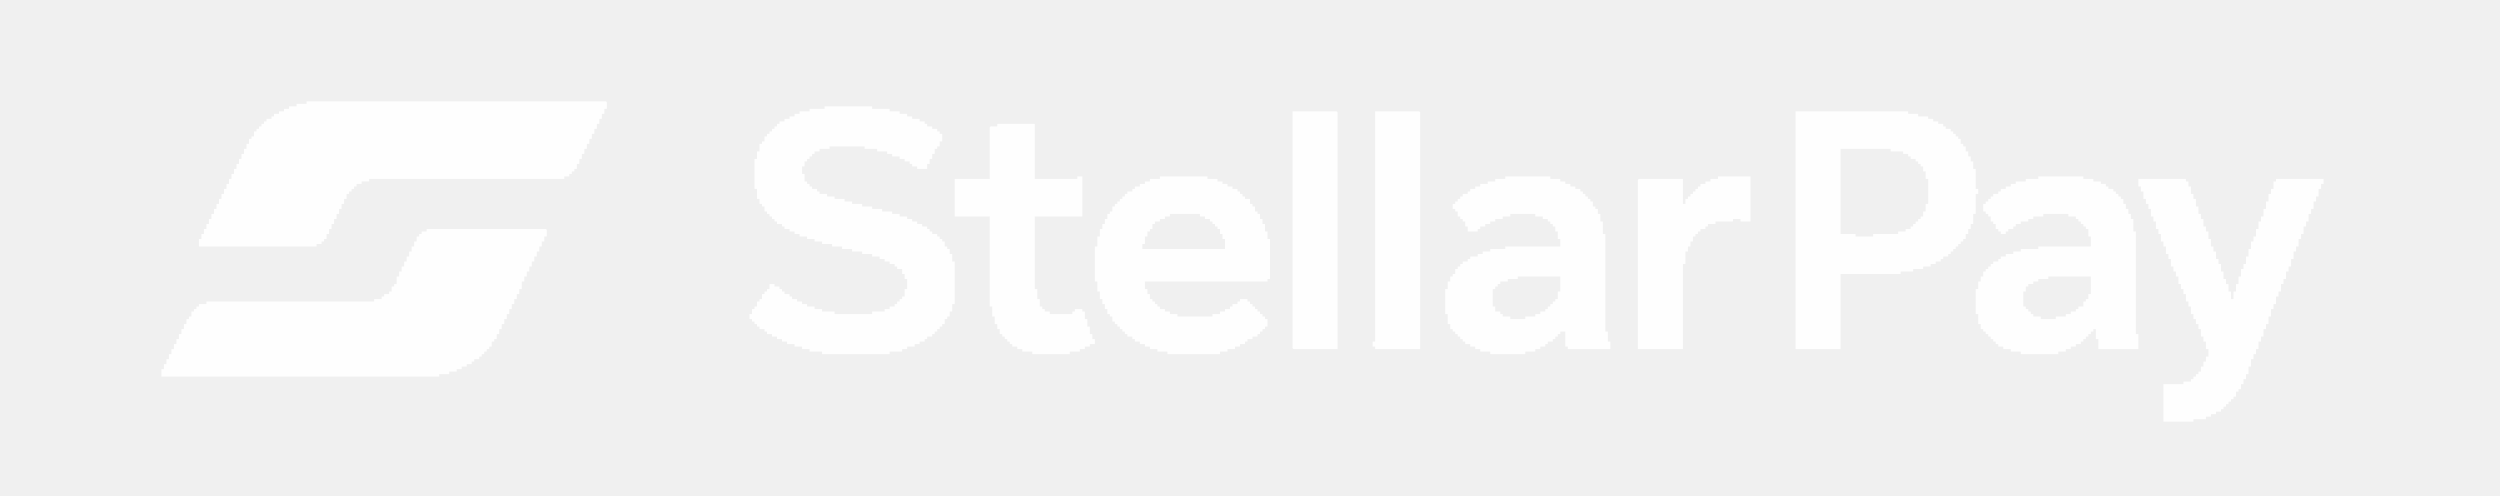
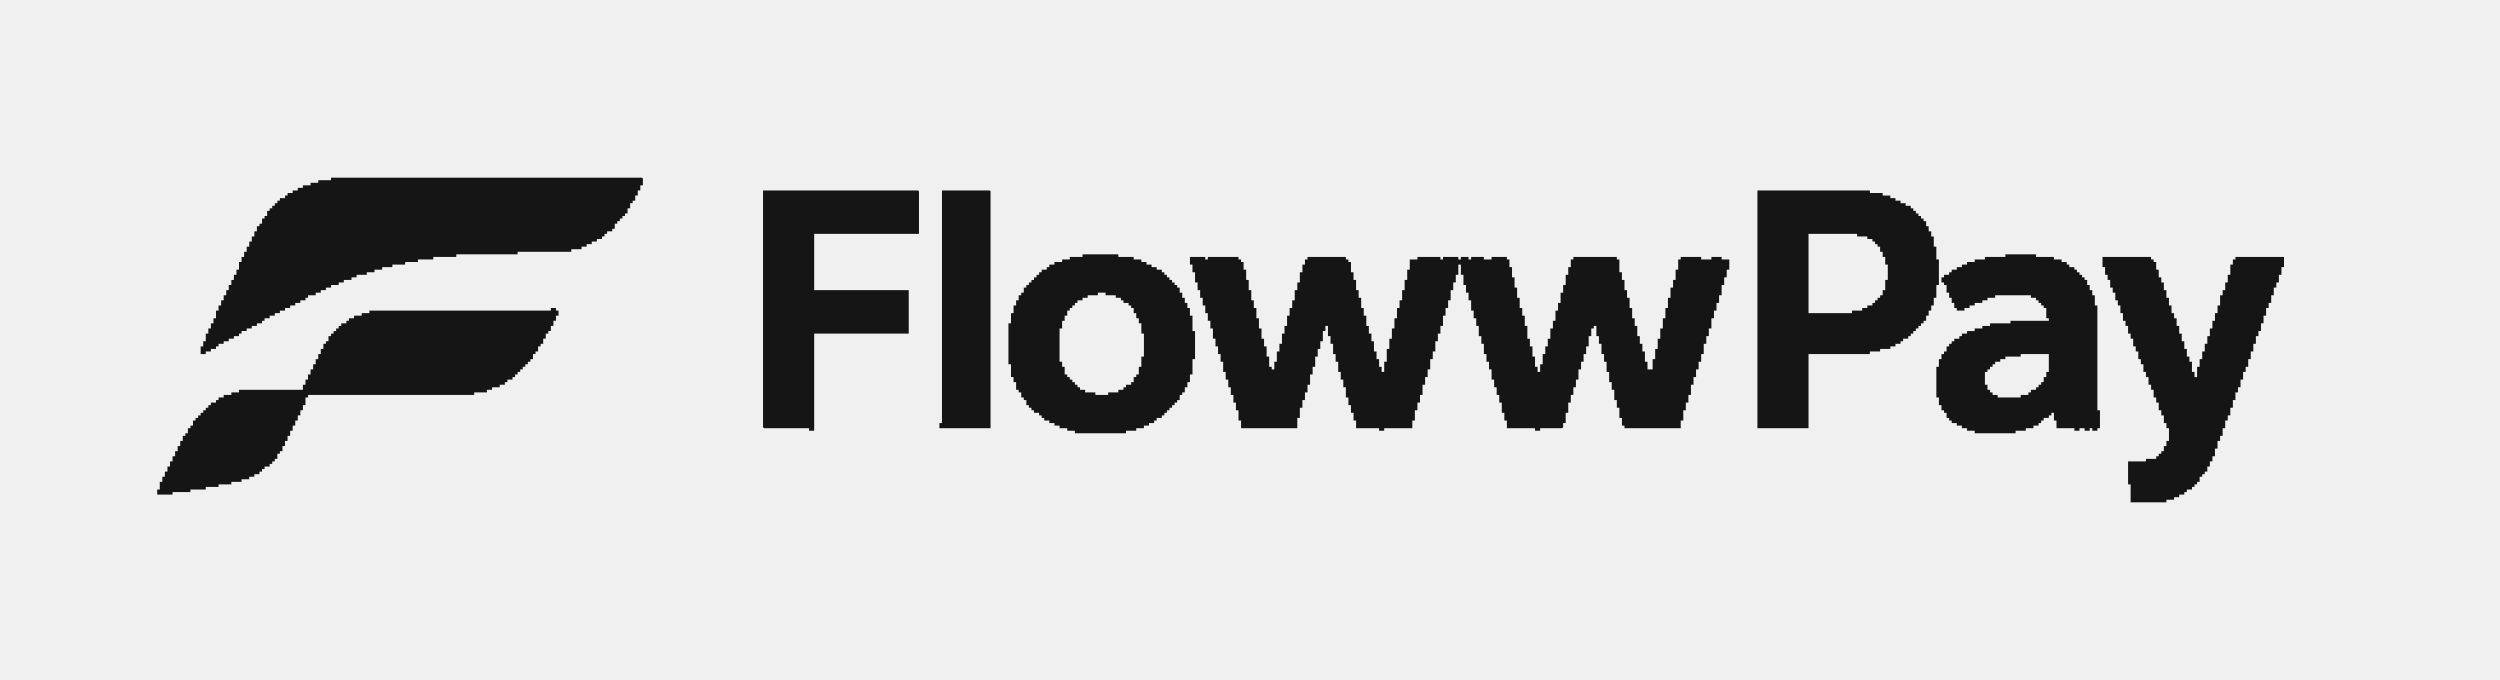
- <svg xmlns="http://www.w3.org/2000/svg" width="999" height="198" viewBox="0 0 999 198" fill="none">
-   <g clip-path="url(#clip0_1_5)">
-     <path opacity="0.933" d="M123 41H123.25H241.75C242 40.917 242.083 41 242 41.25C242 42.167 242 42.75 242 43H241V45H240V47H239V49H238V51H237V53H236V55H235V57H234V59H233V61H232V63H231C231 63.25 231 63.833 231 64.75V65H230V67H229V68H228V69H227V70H225V71H224.75H147.25H147V72H146.75H144.25H144V73H142V74H141V75H140V76H139V77H138V79H137V81H136V83H135V85H134V87H133V89H132V91H131C131 91.25 131 91.833 131 92.75V93H130V95H129V96H128V97H126V98H125.75H80.25H80V96H81V94H82V92H83V90H84V88H85V86H86V84H87V82H88V80H89V78H90V76H91V74H92V72H93V70H94V68H95V66H96V64H97V62H98V60H99C99 59.75 99 59.167 99 58.25V58H100V56H101V55H102V53H103V52H104V51H105V50H106V49H107V48H109V47H110V46H112V45H114V44H116V43H116.25H118.75H119V42H119.25H122.75H123V41Z" fill="#FFFFFF" stroke="#FFFFFF" />
-     <path opacity="0.933" d="M330 43H330.25H347.75H348V44H348.25H354.75H355V45H355.25H358.75H359V46H359.25H361.75H362V47H364V48H364.25H366.75H367V49H369V50H370V51C370.25 51 370.833 51 371.75 51H372V52H374V53H375V54H376V56H375V58H374V59H373V61H372V63H371C371 63.25 371 63.833 371 64.75V65H370V67H369.75H367.25H367V66H365V65H364V64H362V63H360V62H359.75H357.25H357V61H355V60H354.75H351.25H351V59H350.75H346.25H346V58H345.75H331.25H331V59H330.75H327.25H327V60H325V61H324V62H323V63H322V64H321V66H320V66.25V69.75V70H321V70.25V72.75V73H322V74H323V75H324V76H326V77H327V78H327.25H329.75H330V79H330.25H332.75H333V80H333.25H336.75H337V81H337.25H339.75H340V82H340.25H343.75H344V83H344.25H347.75H348V84H348.25H351.75H352V85H352.25H355.75H356V86H356.25H358.75H359V87H359.25H361.75H362V88H364V89H366V90C366.25 90 366.833 90 367.75 90H368V91H370V92H371V93H372V94H374V95H375V96H376V97H377V99H378V100H379V102H380V102.25V104.75V105H381V105.25V120.75V121H380V121.25V123.75V124H379V126H378V127H377V129H376V130H375V131H374V132H373V133H372V134H370V135H369V136H367V137H365V138H364.75H362.25H362V139H360V140H359.75H355.25H355V141H354.75H329.25H329V140H328.75H324.25H324V139H323.75H321.25H321V138H320.75H318.25H318V137H317.75H315.25H315V136H313V135H311V134C310.75 134 310.167 134 309.25 134H309V133H307V132H306V131H304V130H303V129H302V128H301V127H300V126H301V124H302V123H303V121H304V120H305V118H306V117H307V116H308V114H309V115H311V116H312V117H313V118H315V119H316V120H318V121H320V122H322V123H322.25H324.75H325V124H325.25H327.75H328V125H328.25H332.75H333V126H333.25H348.75H349V125H349.25H353.75H354V124H356V123H358V122H359V121H360V120H361V119H362V118.75V116.25V116H363V115.75V111.25V111H362C362 110.75 362 110.167 362 109.25V109H361V107H359V106H358V105H356V104H354V103H352V102H351.75H349.25H349V101H348.75H345.25H345V100H344.75H341.25H341V99H340.75H337.25H337V98H336.75H333.25H333V97H332.75H329.25H329V96H328.75H326.25H326V95H325.75H323.25H323V94H322.75H320.25H320V93H318V92C317.75 92 317.167 92 316.25 92H316V91H314V90H313V89H311V88H310V87H309V86H308V85H307V84H306V82H305V81H304V79H303V78.75V75.25V75H302V74.75V64.25V64H303V63.75V61.25V61H304V60.75V58.25V58H305V57H306V55H307V54H308V53H309V52H310V51H311V50H312V49H314V48H316V47H318V46H320V45H320.25H323.75H324V44H324.25H329.75H330V43Z" fill="#FFFFFF" stroke="#FFFFFF" />
-     <path opacity="0.933" d="M517 45H517.25H533.75C534 44.917 534.083 45 534 45.25V138.75V139H533.75H517.25C517 139.083 516.917 139 517 138.75V45.25V45Z" fill="#FFFFFF" stroke="#FFFFFF" />
-     <path opacity="0.933" d="M550 45H550.25H566.75C567 44.917 567.083 45 567 45.25V138.75V139H566.75H550.25H550V138H549V137H550V136.75V45.25V45Z" fill="#FFFFFF" stroke="#FFFFFF" />
-     <path opacity="0.933" d="M718 45H718.25H761.75H762V46H762.25H765.75H766V47H766.25H769.75H770V48H772V49C772.25 49 772.833 49 773.75 49H774V50H776V51H777V52H779V53H780V54H781V55H782V56H783V58H784V59H785V61H786V63H787V65H788V65.25V67.75V68H789V68.25V75.75V76H790V77H789V77.25V84.75V85H788V85.25V88.75V89H787V91H786C786 91.25 786 91.833 786 92.75V93H785V95H784V96H783V97H782V98H781V99H780V100H779V101H778V102H776V103H775V104H773V105H771V106H770.75H768.25H768V107H767.75H764.25H764V108H763.75H759.25H759V109H758.75H735.25H735V109.25V138.75V139H734.75H718.25H718V138.75V45.25V45ZM735 59V59.5V94C735 94 735.167 94 735.5 94H739V95H740V94H741V95H741.5H749V94H749.5H759V93H759.5H762V92H764V91H765V90H766V89H767V88H768V87H769V85H770V82.5V82H771V71.5V71H770V68.5V68H769V66H768V65H767V64H766V63H764V62H763V61H761V60H756.5H756V59H735.5H735Z" fill="#FFFFFF" stroke="#FFFFFF" />
-     <path opacity="0.933" d="M399 50H399.25H412.75H413V50.25V71.75V72H413.25H430.75H431V71H432V71.25V85.75V86H431.75H413.25H413V86.25V115.75V116H414V116.25V119.75V120H415V120.25V122.75V123H416V124H417V125H419V126H419.25H428.75H429V125H430V124H432V125H433V125.25V127.75V128H434V128.25V130.75V131H435V131.25V133.75V134H436V136H437V137H435V138H433V139H431V140H430.75H427.25H427V141H426.75H413.25H413V140H412.75H409.25H409V139H407V138H405V137H404V136H403V135H402V134H401V133H400V131H399V129H398V128.75V126.25V126H397V125.75V122.25V122H396V121.75V86.25C396.083 86 396 85.917 395.75 86H382.25H382V85.75V72.25V72H382.25H395.75H396V71.75V51.25C395.917 51 396 50.917 396.25 51H398.75H399V50Z" fill="#FFFFFF" stroke="#FFFFFF" />
-     <path opacity="0.933" d="M464 71H464.25H481.75H482V72H482.25H485.75H486V73H488V74H490V75H492V76H494V77H495V78H496V79H497V80H499V82H500V83H501V85H502V86H503V88H504V90H505V90.25V92.75V93H506V93.25V95.75V96H507V96.25V110.75V111H506V112H505.75H456.25H456V113H457V113.25V115.75V116H458C458 116.25 458 116.833 458 117.75V118H459V120H460V121H461V122H462V123H463V124H465V125H467V126H467.25H469.75H470V127H470.25H484.75H485V126H485.25H487.75H488V125C488.25 125 488.833 125 489.75 125H490V124H492V123H493V122H495V121H496V120H498V121H499V122H500V123H501V124H502V125H503V126H504V127H505V128H506V130H505V131H504V132H503V133H502V134C501.75 134 501.167 134 500.25 134H500V135H498V136H497V137H495V138H493V139H492.75H490.25H490V140H489.75H487.25H487V141H486.75H467.25H467V140H466.75H463.25H463V139H462.75H460.25H460V138H458V137C457.75 137 457.167 137 456.25 137H456V136H454V135H453V134H451V133H450V132H449V131H448V130H447V129H446V128H445V126H444V125H443V123H442V121H441V119H440V118.75V116.25V116H439V115.75V112.25V112H438V111.75V99.25V99H439V98.75V95.25V95H440V94.75V92.25V92H441V90H442C442 89.75 442 89.167 442 88.25V88H443V86H444V85H445V83H446V82H447V81H448V80H449V79H450V78H451V77H453V76H454V75H456V74H458V73H460V72H460.25H463.75H464V71ZM473 84V85H467.5H467V86H465V87H463V88H461V89H460V91H459V92H458V94H457V94.5V97H456V97.5V100C456 100 456.167 100 456.5 100H490V95.5V95H489V93H488V91H487V90H486V89H485V88H484V87H482V86H480V85H474.5H474V84H473Z" fill="#FFFFFF" stroke="#FFFFFF" />
-     <path opacity="0.933" d="M602 71H602.25H618.75H619V72H619.25H622.75H623V73H625V74H627V75C627.25 75 627.833 75 628.75 75H629V76H631V77H632V78H633V79H634V80H635V81H636V83H637V84H638V86H639V86.25V88.75V89H640V89.25V93.75V94H641V94.25V132.75V133H642V133.25V136.75V137H643V139H642.75H627.25H627V138H626V137.75V132.25V132H625V131H624V132H623V133H622V134H621V135H620V136H618V137H617V138H615V139H613V140H612.75H609.25H609V141H608.75H596.25H596V140H595.75H592.25H592V139H590V138C589.75 138 589.167 138 588.25 138H588V137H586V136H585V135H584V134H583V133H582V132H581V131H580V129H579V128.75V125.25V125H578V124.75V116.25V116H579V115.75V113.25V113H580V111H581V110H582V108H583V107H584V106H585V105H587V104H588V103H588.25H590.75H591V102H593V101H593.25H595.75H596V100H596.25H601.75H602V99H602.25H623.75C624 99.083 624.083 99 624 98.75V95.25V95H623V94.75V92.25V92H622V90H621V89H620V88H619V87H617V86H616.75H614.25H614V85H613.75H603.25H603V86H602.75H600.25H600V87H599.75H597.25H597V88H595V89C594.75 89 594.167 89 593.25 89H593V90H591V91H590V92H589.75H587.25H587C587 91.75 587 91.167 587 90.25V90H586V88H585V87H584V86H583V84H582V83H581V82H582V81H583V80H584V79H585V78H587V77H588V76H590V75H592V74H592.25H594.75H595V73H595.25H597.75H598V72H598.25H601.75H602V71ZM606 110V111H602.5H602V112H599.5H599V113H598V114H597V115H596V115.5V123H597V125H599V126H600V127H600.5H603V128H603.5H610V127H610.5H614V126H616V125H618V124H619V123H620V122H621V121H622V120H623V117.5V117H624V110.5V110H606.5H606Z" fill="#FFFFFF" stroke="#FFFFFF" />
-     <path opacity="0.933" d="M687 71H687.25H698.75H699V71.25V87.75V88H698.75H696.25H696V87H695.75H692.25H692V88H691.75H685.25H685V89H684.75H682.25H682V90H681V91H679V92H678V93H677V94H676V96H675V98H674V100H673V100.25V104.75V105H672V105.25V138.75V139H671.75H655.25H655V138.75V72.25C654.917 72 655 71.917 655.25 72H671.75H672V72.25V83.75V84H673C673 83.75 673 83.167 673 82.25V82H674V80H675V79H676V78H677V77H678V76H679V75H680V74H682V73H684V72H684.25H686.75H687V71Z" fill="#FFFFFF" stroke="#FFFFFF" />
-     <path opacity="0.933" d="M815 71H815.25H831.75H832V72H832.25H835.75H836V73H836.25H838.75H839V74H841V75H842V76H844V77H845V78H846V79H847V80H848V82H849V84H850V86H851V88H852V88.25V92.75V93H853V93.25V133.75V134H854V134.25V138.75V139H853.75H839.25H839V138.75V135.25V135H838V134.75V130.25V130H837V131H836V132H835V133H834V134H833V135H832V136H831V137H829V138H827V139H825V140H824.75H822.25H822V141H821.75H808.25H808V140H807.75H804.25H804V139H803.75H801.25H801V138H799V137H798V136H797V135H796V134H795V133H794V132H793V131H792V129H791V128.75V125.25V125H790V124.75V116.25V116H791V115.75V113.25V113H792C792 112.75 792 112.167 792 111.25V111H793V109H794V108H795V107H796V106H797V105H799V104H800V103H802V102H802.25H804.75H805V101H805.25H807.75H808V100H808.25H814.75H815V99H815.25H835.75C836 99.083 836.083 99 836 98.75V94.25V94H835V93.75V91.25V91H834V90H833V89H832V88H831V87H830V86H829.75H827.25H827V85H826.75H816.25H816V86H815.75H812.25H812V87H810V88H809.75H807.25H807V89H805V90H804V91H802V92H801V93H800V92H799V91H798V89H797V88H796V86H795V85H794V84H793V82H794V81H795V80H796V79H797V78H799V77H800V76H802V75H804V74H806V73H806.25H809.75H810V72H810.25H814.75H815V71ZM827 109V110H818.5H818V111H814.5H814V112H812V113H810V114H809V116H808V116.5V123H809V124H810V125H811V126H812V127H812.5H815V128H815.5H822V127H822.5H826V126H828V125H830V124H831V123H833V121H834V120H835V118H836V109.5V109H835V110H828.5H828V109H827Z" fill="#FFFFFF" stroke="#FFFFFF" />
-     <path opacity="0.933" d="M855 72H855.25H872.75H873V73H874V75H875V75.25V77.75V78H876V80H877V80.25V82.75V83H878V83.25V85.75V86H879V88H880V88.25V90.75V91H881V93H882V93.25V95.75V96H883V96.25V98.75V99H884V101H885V101.25V103.75V104H886V106H887V106.25V108.75V109H888V109.25V111.75V112H889V114H890V114.25V116.75V117H891V117.25V119.75V120H893V119.75V117.25V117H894V116.75V114.25V114H895V113.75V111.25V111H896V110.75V108.25V108H897V106H898V105.75V103.25V103H899V102.75V100.25V100H900V99.75V97.25V97H901V95H902V94.75V92.25V92H903V91.75V89.25V89H904V87H905V86.75V84.25V84H906V83.75V81.25V81H907V80.75V78.25V78H908V76H909V75.75V73.25V73H910V72H910.25H927.75H928V73H927V75H926V75.25V77.75V78H925V80H924V80.25V82.75V83H923V85H922V85.25V87.75V88H921V90H920V90.25V92.75V93H919V95H918V95.25V97.75V98H917V100H916V100.25V102.75V103H915V103.25V105.75V106H914V108H913V108.25V110.75V111H912V113H911V113.25V115.75V116H910V118H909V118.25V120.75V121H908V123H907V123.25V125.75V126H906V126.25V128.75V129H905V131H904V131.25V133.75V134H903V136H902V136.25V138.75V139H901V141H900V143H899V143.25V145.75V146H898V146.25V148.75V149H897V151H896C896 151.25 896 151.833 896 152.75V153H895V155H894V156H893V158H892V159H891V160H890V161H889V162H888V163H887V164H885V165H883V166H881V167H880.75H876.25H876V168H875.75H865.25H865V167.75V154.25V154H865.25H872.75H873V153H873.25H875.75H876V152H877V151H878V150H879V149H880V147H881V145H882V143H883V142.75V139.25V139H882V138.75V136.25V136H881V134H880V133.75V131.25V131H879V129H878V127H877V125H876V124.75V122.25V122H875V120H874V119.75V117.25V117H873V115H872V113H871V112.75V110.25V110H870V108H869V106H868V105.75V103.25V103H867V101H866V100.75V98.25V98H865V96H864V95.75V93.25V93H863V91H862V90.75V88.25V88H861V86H860V85.75V83.25V83H859V81H858V79H857V78.75V76.25V76H856C856 75.75 856 75.167 856 74.25V74H855V72Z" fill="#FFFFFF" stroke="#FFFFFF" />
-     <path opacity="0.933" d="M171 92H171.25H217.75C218 91.917 218.083 92 218 92.25C218 93.167 218 93.75 218 94H217V96H216V98H215V100H214V102H213V104H212V106H211V108H210V110H209V112H208V112.25V114.75V115H207V117H206V119H205V121H204V123H203V125H202V127H201V129H200V131H199C199 131.25 199 131.833 199 132.75V133H198V135H197V136H196V138H195V139H194V140H193V141H192V142H191V143H189V144H188V145H186V146H184V147H182V148H181.75H179.25H179V149H178.75H175.25H175V150H174.75H65.25H65V148H66V146H67V144H68V142H69V140H70V138H71V136H72V134H73V132H74C74 131.75 74 131.167 74 130.25V130H75V128H76V127H77V125H78V124H79V123H80V122H80.25H82.75H83V121H83.25H149.75H150V120H150.25H152.75H153V119H154V118H156V117H157V115H158V114H159V113.75V111.25V111H160V109H161V107H162V105H163V103H164V101H165V99H166C166 98.75 166 98.167 166 97.25V97H167V95H168V94H169V93H171V92Z" fill="#FFFFFF" stroke="#FFFFFF" />
+ <svg xmlns="http://www.w3.org/2000/svg" width="978" height="266" viewBox="0 0 978 266" fill="none">
+   <g clip-path="url(#clip0_3_4)">
+     <path opacity="0.953" d="M130 70H130.25H250.75C251 69.917 251.083 70 251 70.25C251 71.167 251 71.75 251 72H250V74H249C249 74.25 249 74.833 249 75.75V76H248V78H247V79H246C246 79.25 246 79.833 246 80.75V81H245V83H244V84H243V85H242V86H241V87H240V89H239V90H237V91H236V92H235V93H233V94H231V95H229V96H227V97H226.75H223.25H223V98H222.75H202.25H202V99H201V98H200V99H199.75H178.25H178V100H177.75H169.25H169V101H168.75H163.25H163V102H162.75H158.25H158V103H157.75H153.25H153V104H152.75H149.25H149V105H148.75H146.25H146V106H145.75H143.25H143V107H142.75H139.25H139V108H137V109H136.75H134.25H134V110H132V111H131.75H129.25H129V112H127V113C126.75 113 126.167 113 125.25 113H125V114H123V115H122.75H120.25H120V116H119V117H117V118H115V119H113V120H111V121H109V122H107V123C106.75 123 106.167 123 105.25 123H105V124H103V125H102V126H100V127H98V128C97.75 128 97.167 128 96.25 128H96V129H94V130H93V131H91V132H89V133C88.75 133 88.167 133 87.25 133H87V134H85V135H84V136H82V137H80V138H79V136H80V134H81V133.75V131.25V131H82V129H83C83 128.75 83 128.167 83 127.25V127H84V125H85V124.75V122.25V122H86V120H87V118H88V116H89V114H90V112H91V110H92V108H93V106H94V105.75V103.25V103H95V101H96V99H97V97H98V95H99V93H100C100 92.75 100 92.167 100 91.25V91H101V89H102V88H103V86H104V85H105V83H106V82H107V81H108V80H109V79H110V78H112V77H113V76H115V75H117V74H119V73H119.25H121.75H122V72H122.25H124.75H125V71H125.25H129.75H130V70Z" fill="#0A0B0B" stroke="#0A0B0B" />
+     <path opacity="0.953" d="M299 75H299.25H358.75C359 74.917 359.083 75 359 75.25V90.75V91H358.75H318.25H318V91.25V113.75V114H318.25H354.75H355V114.25V129.75V130H354.75H318.25H318V130.25V167.75V168H317V167H316.75H299.25C299 167.083 298.917 167 299 166.75V75.25V75Z" fill="#0A0B0B" stroke="#0A0B0B" />
+     <path opacity="0.953" d="M369 75H369.25H386.75C387 74.917 387.083 75 387 75.25V166.75V167H386.75H368.25H368V166H369V165.75V75.25V75Z" fill="#0A0B0B" stroke="#0A0B0B" />
+     <path opacity="0.953" d="M688 75H688.25H730.75H731V76H731.25H735.75H736V77H736.25H738.75H739V78H741V79H743V80C743.25 80 743.833 80 744.75 80H745V81H747V82H748V83H749V84H750V85H751V86H752V87H753V89H754V91H755V93H756V93.25V96.75V97H757V97.25V101.75V102H758V102.25V110.75V111H757V111.25V115.75V116H756V116.25V118.75V119H755V121H754C754 121.25 754 121.833 754 122.75V123H753V125H752V126H751V127H750V128H749V129H748V130H747V131H746V132H744V133H743V134H741V135H739V136H738.75H735.25H735V137H734.75H731.25H731V138H730.75H707.25H707V138.25V166.75V167H706.75H688.25H688V166.75V75.25V75ZM707 91V91.5V123H707.5H725V122H725.5H729V121H731V120H733V119H734V118H735V117H736V116H737V114H738V110.5V110H739V103.5V103H738V100.5V100H737V98H736C736 97 736 96.333 736 96H735V95H734V94H733V93H731V92H727.5H727V91H707.5H707Z" fill="#0A0B0B" stroke="#0A0B0B" />
+     <path opacity="0.953" d="M424 100H424.25H436.75H437V101H437.25H442.75H443V102H443.25H445.75H446V103H448V104H450V105C450.25 105 450.833 105 451.75 105H452V106H454V107H455V108H456V109H457V110H458V111H459V112H460V113H461V115H462V117H463V119H464V121H465V121.25V123.75V124H466V124.25V129.75V130H467V130.25V139.75V140H466V140.25V145.75V146H465V146.25V148.75V149H464C464 149.25 464 149.833 464 150.75V151H463V153H462V154H461V156H460V157H459V158H458V159H457V160H456V161H455V162H454V163H452V164H451V165H449V166H447V167H446.75H444.25H444V168H443.75H440.25H440V169H439.75H421.25H421V168H420.75H418.25H418V167H417.75H415.25H415V166H413V165C412.75 165 412.167 165 411.25 165H411V164H409V163H408V162H407V161H405V160H404V159H403V158H402V156H401V155H400V153H399V152H398V151.75V149.25V149H397V147H396V146.75V142.25V142H395V141.75V127.25V127H396V126.75V123.25V123H397V122.75V120.25V120H398C398 119.75 398 119.167 398 118.25V118H399V116H400V115H401V113H402V112H403V111H404V110H405V109H406V108H407V107H408V106H410V105H411V104H413V103H413.25H415.75H416V102H416.25H418.75H419V101H419.25H423.75H424V100ZM429 114V115H425.5H425V116H423V117H421V118H420V119H419V120H418V121H417V123H416V123.5C416 124.167 416 124.667 416 125H415V125.5V128H414V128.5V142H415V144H416V144.5V147H417V148H418V149H419V150H420V151H421V152H422V153H424V154H424.5H428V155H428.5H434V154H434.5H438V153H440V152H441V151H443V150H444V148H445V147H446V144.5V144H447V140.5V140H448V130.5V130H447V126.5V126H446V124H445V122H444V120H443V119H442V118H440V117H439V116H437V115H433.5H433V114H429.5H429Z" fill="#0A0B0B" stroke="#0A0B0B" />
+     <path opacity="0.953" d="M785 100H785.25H795.75H796V101H796.25H802.75H803V102H803.25H805.75H806V103H808V104H809V105H811V106H812V107H813V108H814V109H815V110H816V112H817V114H818V116H819V116.25V119.75V120H820V120.25V160.75V161H821V161.25V166.75V167H820V168H819V167H817V168H816V167H815.75H813.25H813V168H812V167H811.75H805.25H805V166.75V164.25V164H804V163.75V159.25V159H803V161H802V162H801V163H799V164H798V165H797V166H795V167H794.75H792.25H792V168H791.75H788.25H788V169H787.75H773.25H773V168H772.75H770.25H770V167H768V166C767.75 166 767.167 166 766.25 166H766V165H764V164H763V163H762V161H761V160H760V158H759V157.75V155.25V155H758V154.75V144.25V144H759V143.75V141.25V141H760V139H761V138H762V136H763V135H764V134H765V133H767V132H768V131H770V130H770.25H772.75H773V129H773.25H775.75H776V128H776.25H778.75H779V127H779.25H786.75H787V126H787.25H801.75C802 126.083 802.083 126 802 125.75C802 124.833 802 124.25 802 124H801V123.75V120.25V120H800V119H799V118H798V117H797V116H795V115H794.75H780.25H780V116H779.75H777.25H777V117H775V118H774.75H772.25H772V119H770V120C769.75 120 769.167 120 768.25 120H768V121H766V120H765V118H764V116H763V114H762V113.75V111.25V111H761V110H760V109H761V108H763V107H764V106H766V105C766.25 105 766.833 105 767.75 105H768V104H770V103H770.25H772.75H773V102H773.25H776.75H777V101H777.25H784.75H785V100ZM790 138V139H784.5H784V140H782V141H780V142H779V143H778V144H777V145H776V145.5V151H777V153H778V154H779V155H781V156H781.5H791V155H791.5H794V154H795V153H797V152H798V151H799V150H800V148H801C801 147 801 146.333 801 146H802V138.5V138H790.5H790Z" fill="#0A0B0B" stroke="#0A0B0B" />
+     <path opacity="0.953" d="M466 101H466.25H470.75H471V102H473V101H473.25H480.75H481V102H482V101H484V102H485V103H486V103.25V105.75V106H487V106.25V109.75V110H488V110.25V113.75V114H489V114.25V117.75V118H490V118.25V120.75V121H491V121.25V124.75V125H492V125.25V128.75V129H493V129.25V132.75V133H494V133.25V135.75V136H495V136.25V139.75V140H496V140.25V143.75V144H497V144.25V146.75V147H498V145H499V144.75V142.25V142H500V141.75V138.25V138H501V137.75V135.25V135H502V134.75V131.25V131H503V130.75V128.25V128H504V127.75V124.25V124H505V123.75V121.25V121H506V120.75V118.25V118H507V117.75V114.25V114H508V113.75V111.25V111H509V110.75V107.25V107H510V106.75V104.25V104H511V102H512V101H513V102H514V101H514.25H525.75H526V102H527V103H528V103.25V106.75V107H529V107.25V109.75V110H530V110.25V113.75V114H531V114.25V116.75V117H532V117.25V120.75V121H533V121.25V123.75V124H534V124.25V127.75V128H535V128.25V130.75V131H536V131.25V133.75V134H537V134.25V137.75V138H538V138.25V140.75V141H539V141.25V143.75V144H540V144.25V146.75V147H541V146H542V145.75V142.25V142H543V141.75V137.25V137H544V136.75V133.25V133H545V132.75V129.25V129H546V128.75V125.25V125H547V124.75V121.25V121H548V120.75V118.25V118H549V117.75V114.25V114H550V113.75V110.25V110H551V109.75V106.25V106H552V105.75V102.25V102H552.25H554.75H555V101H556V102H557V101H559V102H560V101H561V102H562V101H563V102H565V101H565.25H569.75H570V102H572V101H574V102H576V101H577V102H578V101H580V102H580.25H583.75H584V101H584.25H586.75H587V102H588V101H589V102H590V102.25V104.75V105H591V105.25V108.75V109H592V109.25V112.75V113H593V113.25V116.75V117H594V117.25V120.75V121H595V121.25V123.75V124H596V124.25V127.75V128H597V128.25V132.75V133H598V133.25V135.75V136H599V136.25V139.75V140H600V140.25V143.75V144H601V144.25V147.75V148H602V146H603V145.75V143.25V143H604V142.75V139.25V139H605V138.75V136.25V136H606V135.75V133.25V133H607V132.75V129.25V129H608V128.75V126.25V126H609V125.75V122.25V122H610V121.75V119.25V119H611V118.75V115.25V115H612V114.75V112.25V112H613V111.75V108.25V108H614V107.75V105.25V105H615V104.75V102.25V102H616V101H616.25H631.75H632V102H633V102.25V106.75V107H634V107.25V109.75V110H635V110.25V113.75V114H636V114.25V116.75V117H637V117.25V120.75V121H638V121.25V124.75V125H639V125.25V127.75V128H640V128.25V131.75V132H641V132.25V134.75V135H642V135.25V137.75V138H643V138.25V141.75V142H644V142.25V144.75V145H645V147H646V145H647V144.75V141.25V141H648V140.75V137.25V137H649V136.75V133.25V133H650V132.75V129.25V129H651V128.75V125.25V125H652V124.75V121.25V121H653V120.75V117.25V117H654V116.75V113.25V113H655V112.75V110.25V110H656V109.75V106.25V106H657V105.75V102.25V102H658V101H660V102H661V101H661.25H664.75H665V102H665.25H669.75H670V101H670.25H672.75H673V102H673.25H675.75H676V102.25V104.75V105H675V105.25V107.75V108H674V108.25V110.75V111H673V111.25V114.75V115H672V115.25V117.75V118H671V118.25V120.75V121H670V121.25V123.75V124H669V124.25V127.75V128H668V128.25V130.75V131H667V131.25V133.75V134H666V134.25V137.75V138H665V138.25V140.75V141H664V141.25V143.75V144H663V144.25V146.75V147H662V147.25V149.75V150H661V150.25V153.75V154H660V154.25V156.75V157H659V157.25V159.75V160H658V160.25V163.75V164H657V164.25V166.75V167H656.75H636.25H636V166H635V165.75V163.25V163H634V162.75V159.25V159H633V158.75V156.25V156H632V155.75V152.25V152H631V151.75V149.25V149H630V148.75V145.25V145H629V144.75V141.25V141H628V140.75V138.25V138H627V137.75V134.25V134H626V133.75V131.25V131H625V130.75V127.25V127H624V125H623V125.25V127.75V128H622V128.25V130.75V131H621V131.25V134.75V135H620V135.25V137.75V138H619V138.25V140.75V141H618V141.25V143.75V144H617V144.25V147.75V148H616V148.25V150.75V151H615V151.25V153.75V154H614V154.25V156.75V157H613V157.25V160.75V161H612V161.25V164.75V165H611C611 165.25 611 165.833 611 166.75C611.083 167 611 167.083 610.75 167H602.25H602V168H601V167H600.75H590.25H590V166.75V164.25V164H589V163.75V161.25V161H588V160.75V157.25V157H587V156.75V154.25V154H586V153.75V151.25V151H585V150.75V148.25V148H584V147.75V144.25V144H583V143.75V141.25V141H582V140.75V138.25V138H581V137.75V134.25V134H580V133.75V131.25V131H579V130.75V127.25V127H578V126.75V124.25V124H577V123.75V121.25V121H576V120.75V117.25V117H575V116.75V114.25V114H574V113.75V111.25V111H573V110.75V107.25V107H572V106.75V103.25V103H570V103.25V106.75V107H569V107.25V109.75V110H568V110.25V112.75V113H567V113.25V116.75V117H566V117.25V119.75V120H565V120.25V122.75V123H564V123.25V126.75V127H563V127.25V129.75V130H562V130.25V132.75V133H561V133.25V136.75V137H560V137.25V139.75V140H559V140.25V143.75V144H558V144.25V146.75V147H557V147.25V149.75V150H556V150.25V153.75V154H555V154.25V156.75V157H554V157.25V159.75V160H553V160.25V163.75V164H552V164.25V166.75V167H551.75H541.25H541V168H540V167H539.75H531.25H531V166.75V164.25V164H530V163.75V161.25V161H529V160.75V158.25V158H528V157.75V155.25V155H527V154.75V151.25V151H526V150.75V148.25V148H525V147.75V145.25V145H524V144.75V141.25V141H523V140.75V138.25V138H522V137.75V134.25V134H521V133.75V131.25V131H520V130.75V127.25V127H519V126H518V126.25V128.75V129H517V129.25V132.75V133H516V133.25V135.75V136H515V136.25V138.75V139H514V139.25V142.75V143H513V143.25V145.75V146H512V146.25V149.75V150H511V150.25V152.75V153H510V153.25V155.75V156H509V156.25V158.75V159H508V159.25V162.75V163H507V163.25V166.75V167H506.75H486.25H486V166.75V164.25V164H485V163.75V160.25V160H484V159.75V157.25V157H483V156.75V154.25V154H482V153.75V151.25V151H481V150.75V148.25V148H480V147.75V145.25V145H479V144.75V141.25V141H478V140.75V138.25V138H477V137.75V135.25V135H476V134.75V132.25V132H475V131.75V128.25V128H474V127.75V125.25V125H473V124.75V122.25V122H472V121.75V119.25V119H471V118.75V116.25V116H470V115.75V113.25V113H469V112.75V110.25V110H468V109.75V106.25V106H467V105.75V103.25V103H466V101Z" fill="#0A0B0B" stroke="#0A0B0B" />
+     <path opacity="0.953" d="M823 101H823.25H840.75H841V102H842V103H843V103.25V105.75V106H844V106.25V108.75V109H845V111H846V111.25V113.75V114H847V114.25V116.75V117H848V117.25V119.75V120H849V120.25V122.75V123H850V125H851V125.25V127.75V128H852V128.25V130.75V131H853V131.25V133.75V134H854V134.25V136.75V137H855V137.25V139.75V140H856V142H857V142.25V145.75V146H858V146.25V148.75V149H859V148H860V147.75V144.25V144H861V143.75V141.25V141H862V140.75V138.25V138H863V137.75V135.25V135H864V134.75V132.25V132H865V131.75V129.25V129H866V128.75V126.25V126H867V125.75V123.25V123H868V122.75V120.25V120H869V119.75V116.25V116H870V114H871V113.75V111.25V111H872V110.75V108.25V108H873V107.75V104.25V104H874V102H875V101H875.25H892.75H893V101.25V103.75V104H892V104.25V106.75V107H891V107.25V109.75V110H890V112H889V112.25V114.75V115H888V115.25V117.75V118H887V120H886V120.25V122.75V123H885V123.25V125.75V126H884V126.25V128.75V129H883V131H882V131.25V133.75V134H881V134.25V136.75V137H880V137.25V139.75V140H879V140.25V142.75V143H878V145H877V145.25V147.75V148H876V148.25V150.75V151H875V153H874V153.25V155.75V156H873V156.25V158.75V159H872V159.25V161.75V162H871V164H870V164.25V166.75V167H869V167.25V169.75V170H868V172H867V172.25V174.75V175H866V175.25V177.75V178H865V180H864C864 180.25 864 180.833 864 181.75V182H863V184H862V185H861V186H860V188H859V189H858V190H857V191H855V192H854V193H852V194H850V195H849.75H847.25H847V196H846.75H834.25H834V195.75V189.25V189H833V188.75V181.25V181H833.25H839.75H840V180H840.25H843.75H844V179H845V178H846V177H847C847 176.75 847 176.167 847 175.25V175H848V173H849V172.75V167.25V167H848V165H847V164.75V162.25V162H846V160H845V159.75V157.25V157H844V155H843V154.75V152.25V152H842V150H841V149.75V147.25V147H840V145H839V144.75V142.25V142H838V140H837V139.75V137.25V137H836V135H835V134.75V132.25V132H834V130H833V129.75V127.25V127H832V125H831V124.75V122.25V122H830V121.75V119.25V119H829V117H828V116.75V114.25V114H827V112H826V111.75V109.25V109H825V107H824V106.75V104.25V104H823V103.75V101.25V101Z" fill="#0A0B0B" stroke="#0A0B0B" />
+     <path opacity="0.953" d="M216 121H217V122H218V123H217V125H216C216 125.25 216 125.833 216 126.75V127H215V129H214V130H213C213 130.25 213 130.833 213 131.75V132H212V134H211V135H210V137H209V138H208V140H207V141H206V142H205V143H204V144H203V145H202V146H201V147H200V148H198V149H197V150H195V151H194.75H192.25H192V152H190V153H189.75H185.25H185V154H184.75H120.25H120V155H119V155.25V157.75V158H118V160H117V162H116V164H115C115 164.25 115 164.833 115 165.75V166H114V168H113V170H112V172H111V174H110V176H109V177H108V179H107V180H106V181H105V182H103V183H102V184H101V185H99V186H97V187H96.75H94.25H94V188H93.75H90.25H90V189H89.75H85.25H85V190H84.75H80.25H80V191H79.75H74.25H74V192H73.75H67.25H67V193H66.75H62.25H62V192H63V191.75V189.25V189H64V187H65V185H66V183H67V181H68V179H69V177H70V175H71V173H72V171H73V170H74V168H75V167H76V165H77V164H78V163H79V162H80V161H81V160H82V159H83V158H85V157H86V156H88V155H88.25H90.75H91V154H91.25H93.75H94V153H94.25H118.75H119V151H120V149H121V147H122V145H123V143H124V141H125V139H126C126 138.75 126 138.167 126 137.25V137H127V135H128V134H129V132H130V131H131V130H132V129H133V128H134V127H136V126H137V125H139V124H139.25H141.75H142V123H142.25H144.75H145V122H145.25H215.75H216V121Z" fill="#0A0B0B" stroke="#0A0B0B" />
  </g>
  <defs>
-     <clipPath id="clip0_1_5">
-       <rect width="999" height="198" fill="white" />
+     <clipPath id="clip0_3_4">
+       <rect width="978" height="266" fill="white" />
    </clipPath>
  </defs>
</svg>
